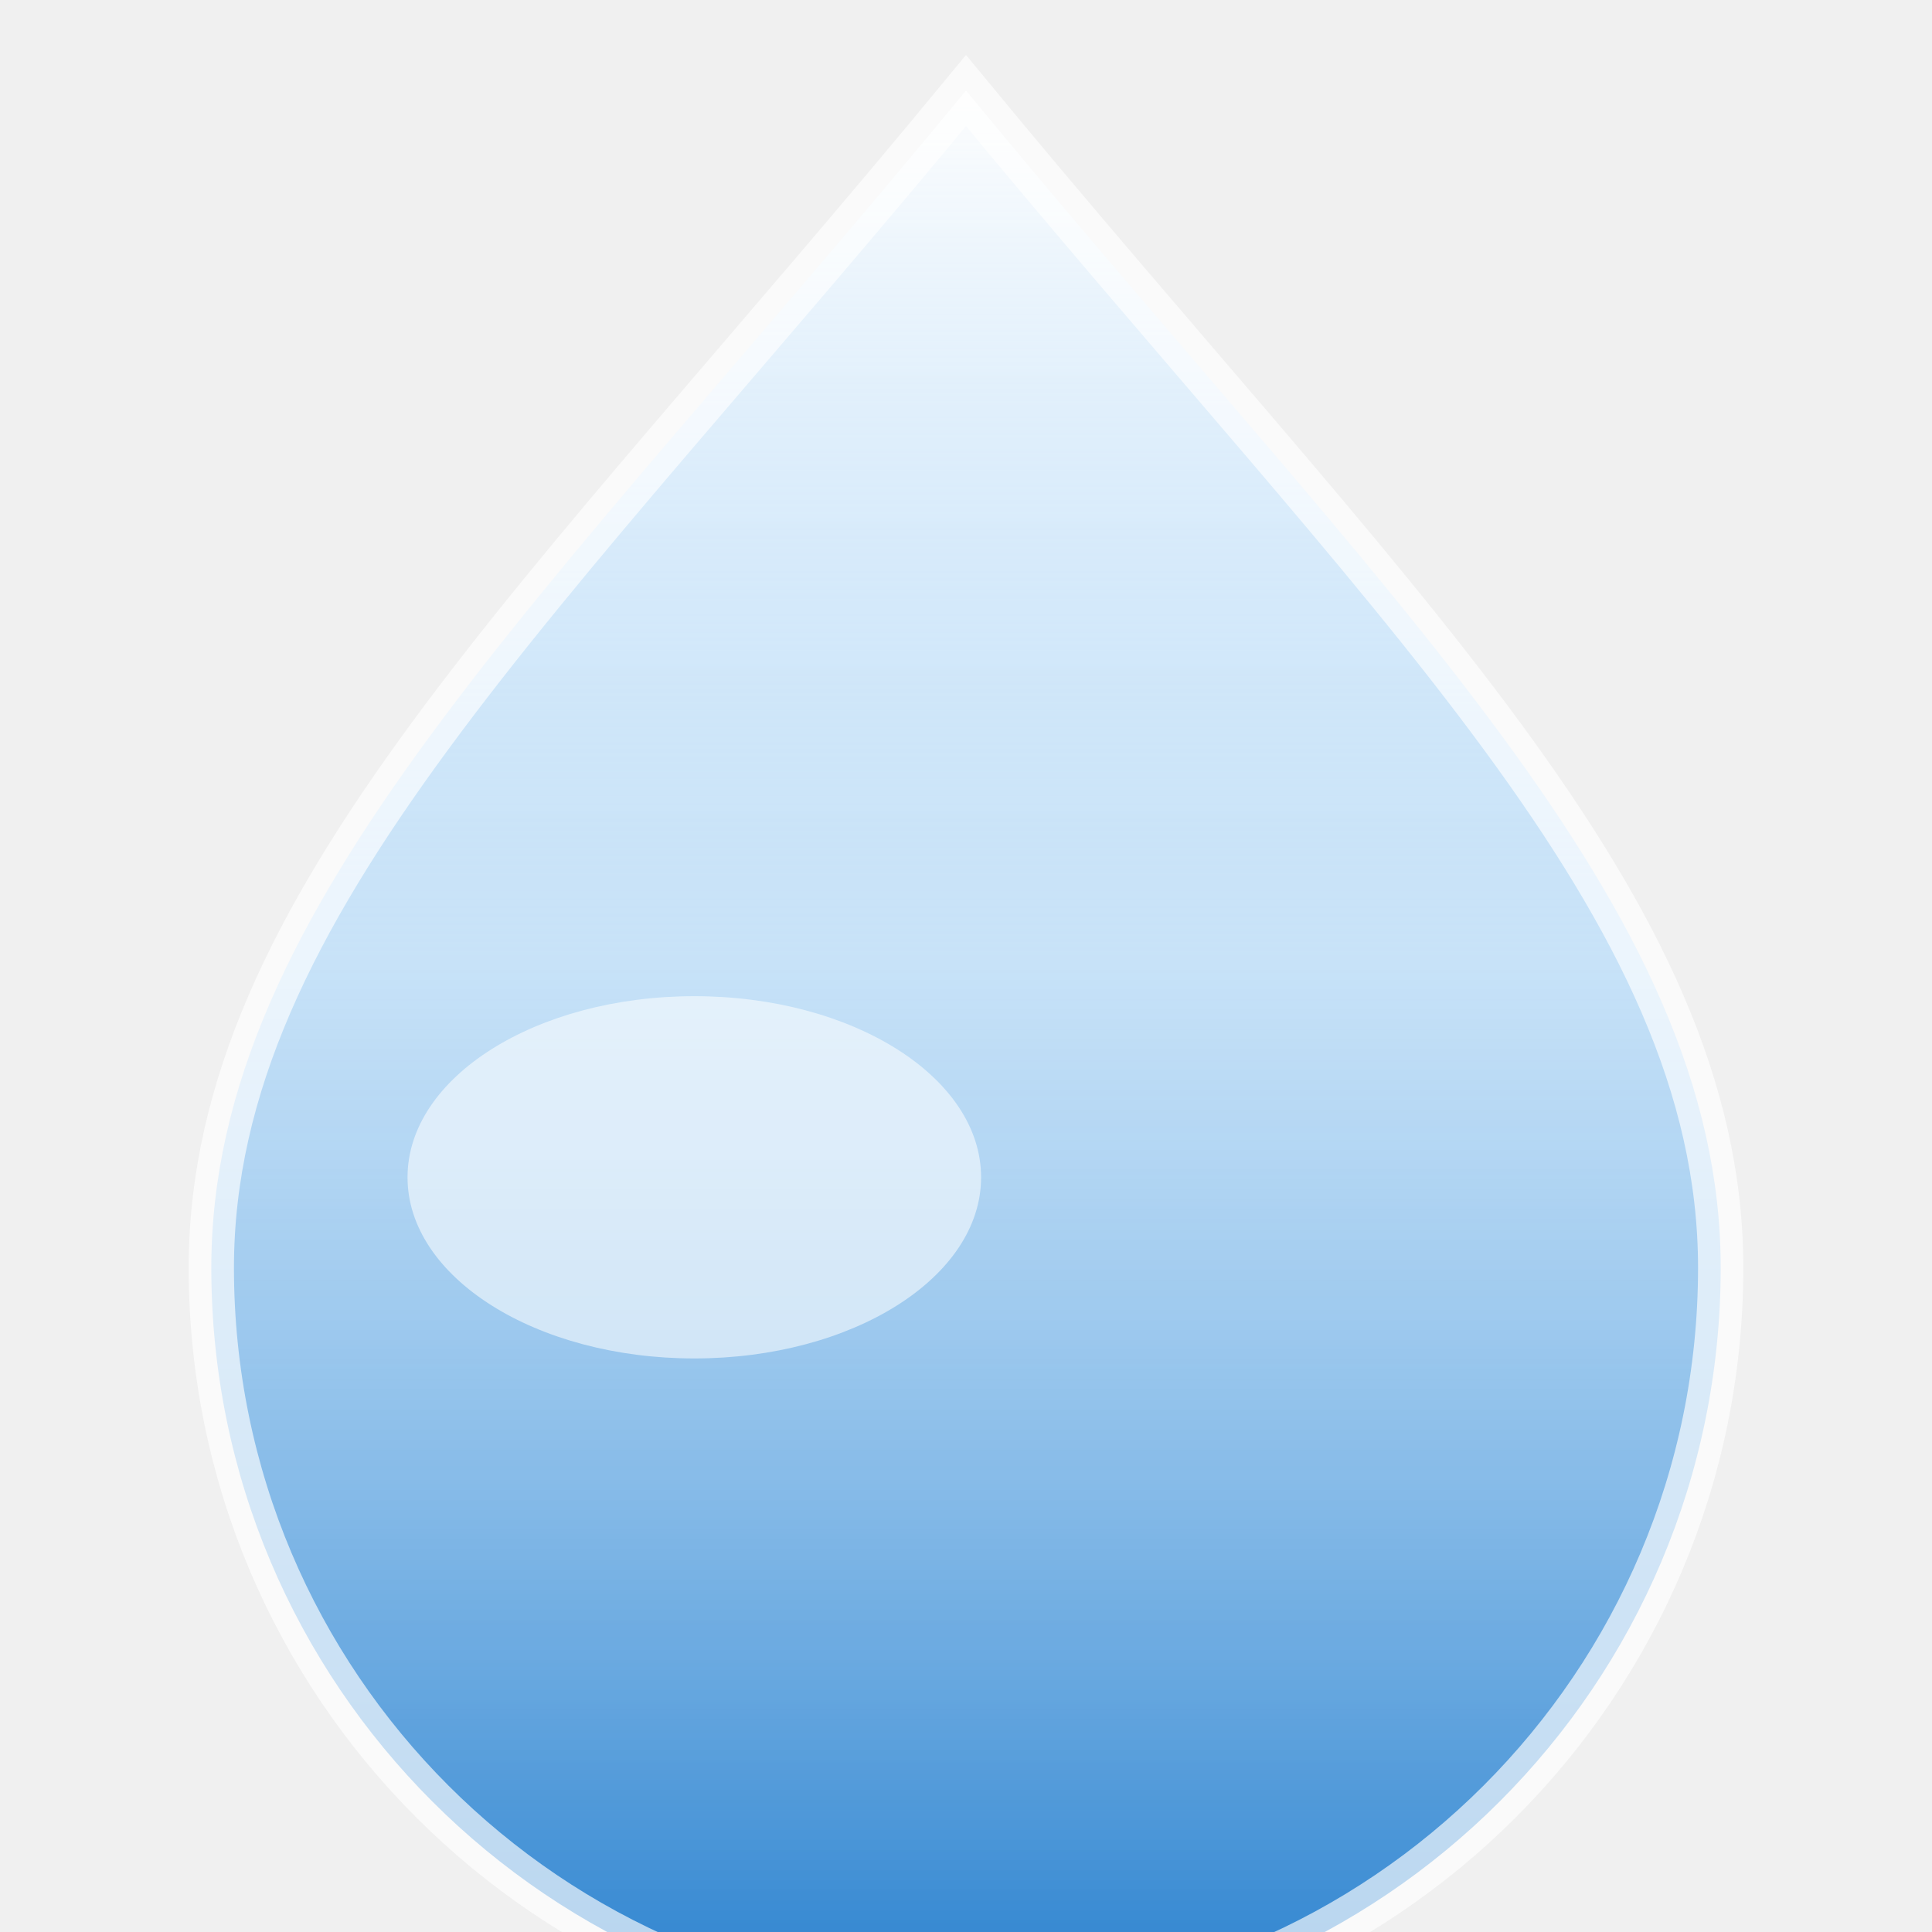
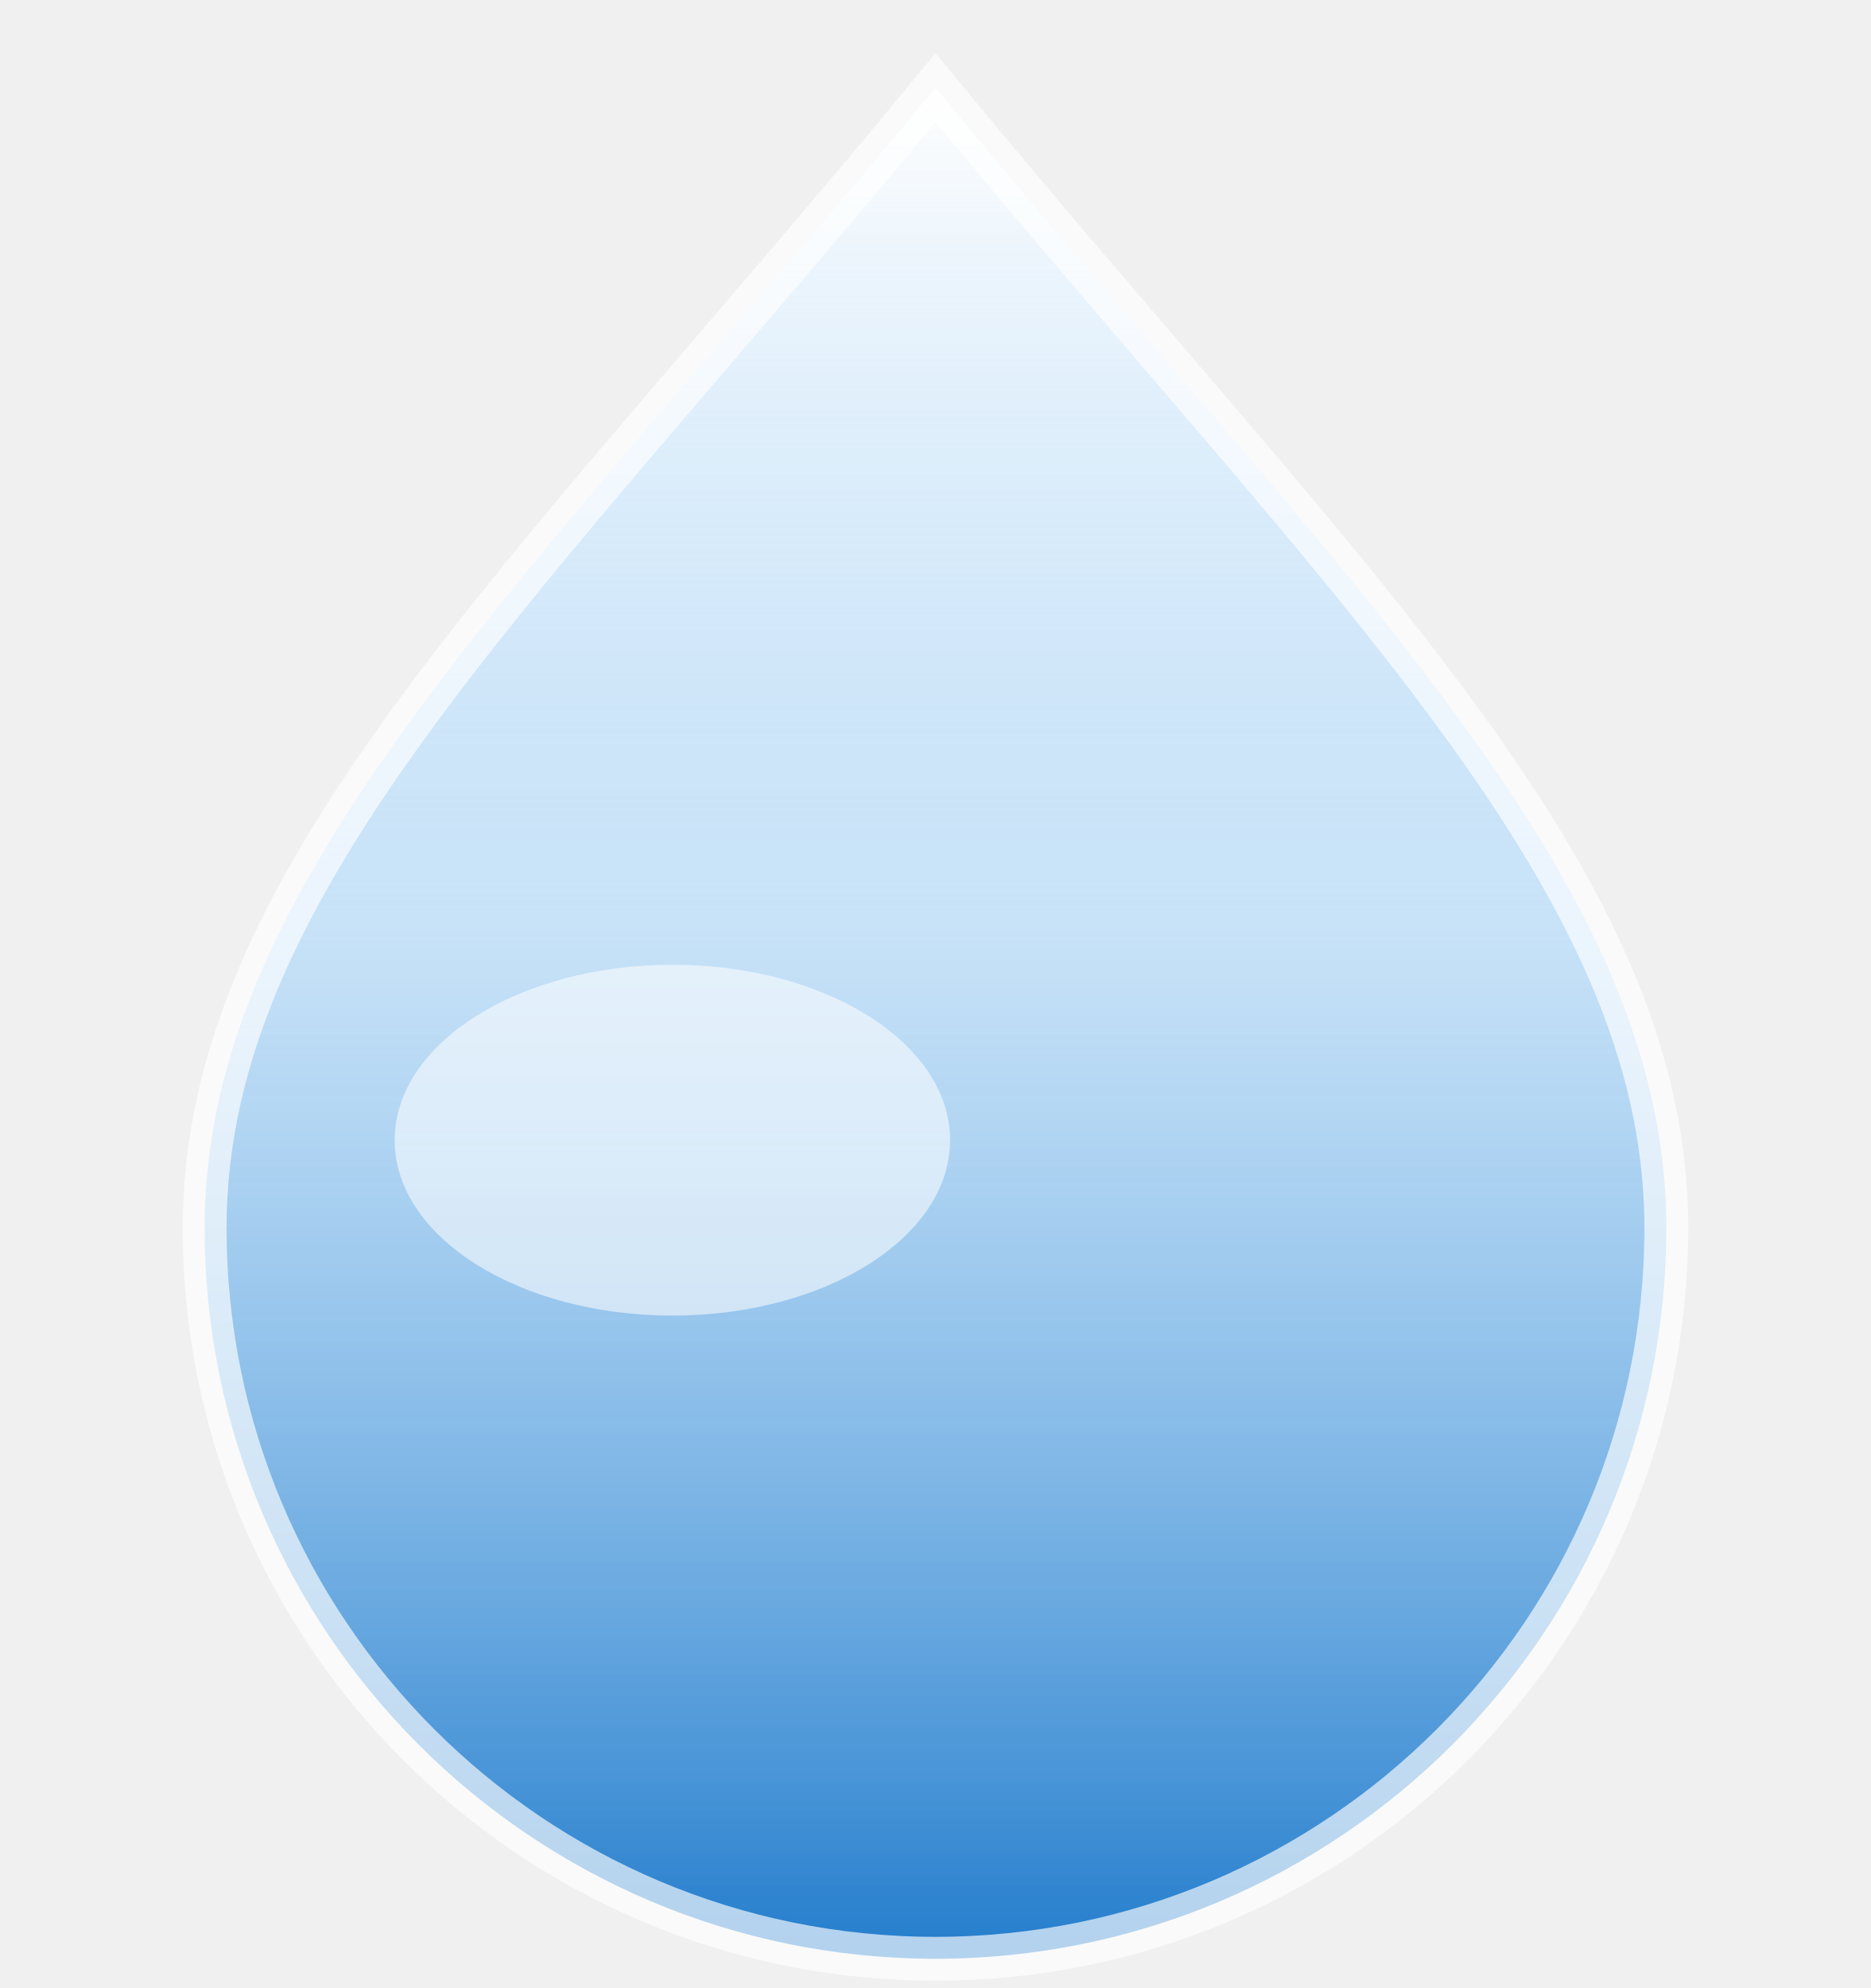
- <svg xmlns="http://www.w3.org/2000/svg" viewBox="0 0 64 64">
+ <svg xmlns="http://www.w3.org/2000/svg" viewBox="0 0 64 68">
  <defs>
    <linearGradient id="lg" x1="0" y1="0" x2="0" y2="1">
      <stop offset="0" stop-color="#ffffff" stop-opacity="0.9" />
      <stop offset="0.45" stop-color="#9fd4ff" stop-opacity="0.5" />
      <stop offset="1" stop-color="#1273c9" stop-opacity="0.92" />
    </linearGradient>
  </defs>
  <path d="M32 3 C46 20 57 30 57 42 a25 25 0 0 1 -50 0 C7 30 18 20 32 3 Z" fill="url(#lg)" stroke="rgba(255,255,255,0.65)" stroke-width="1.5" />
  <ellipse cx="23" cy="39" rx="9.5" ry="6" fill="#ffffff" opacity="0.55" />
</svg>
